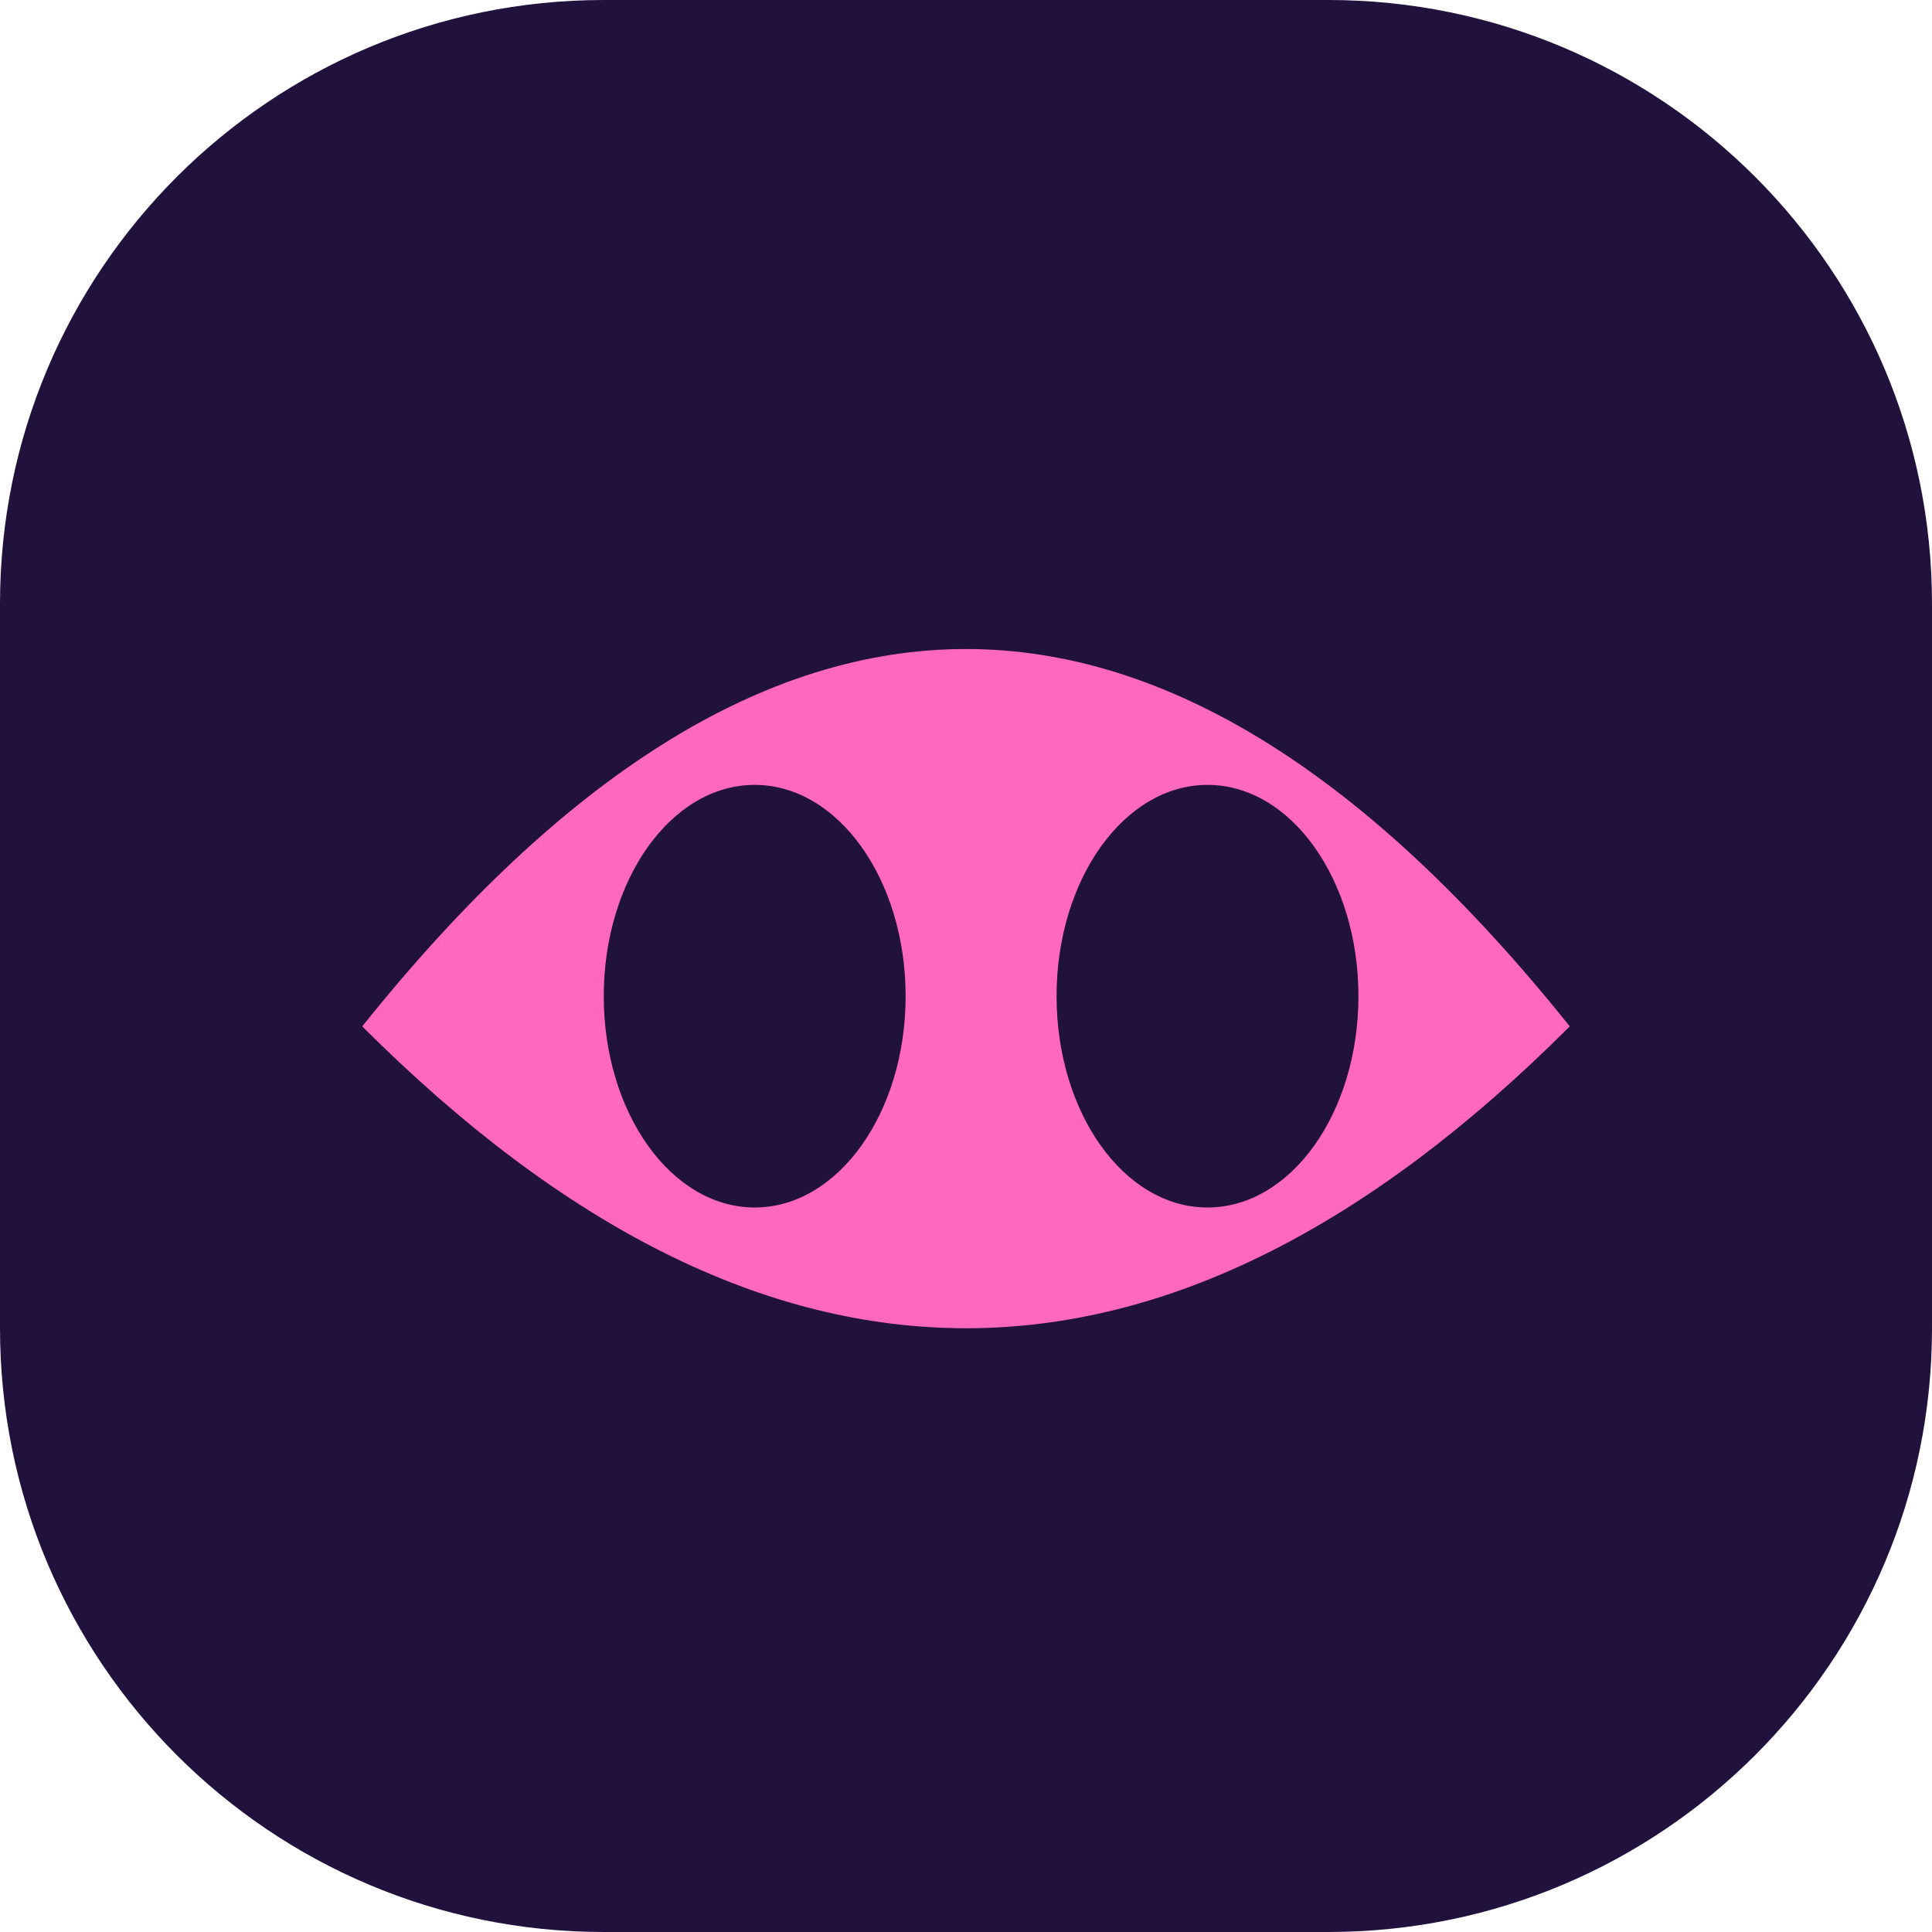
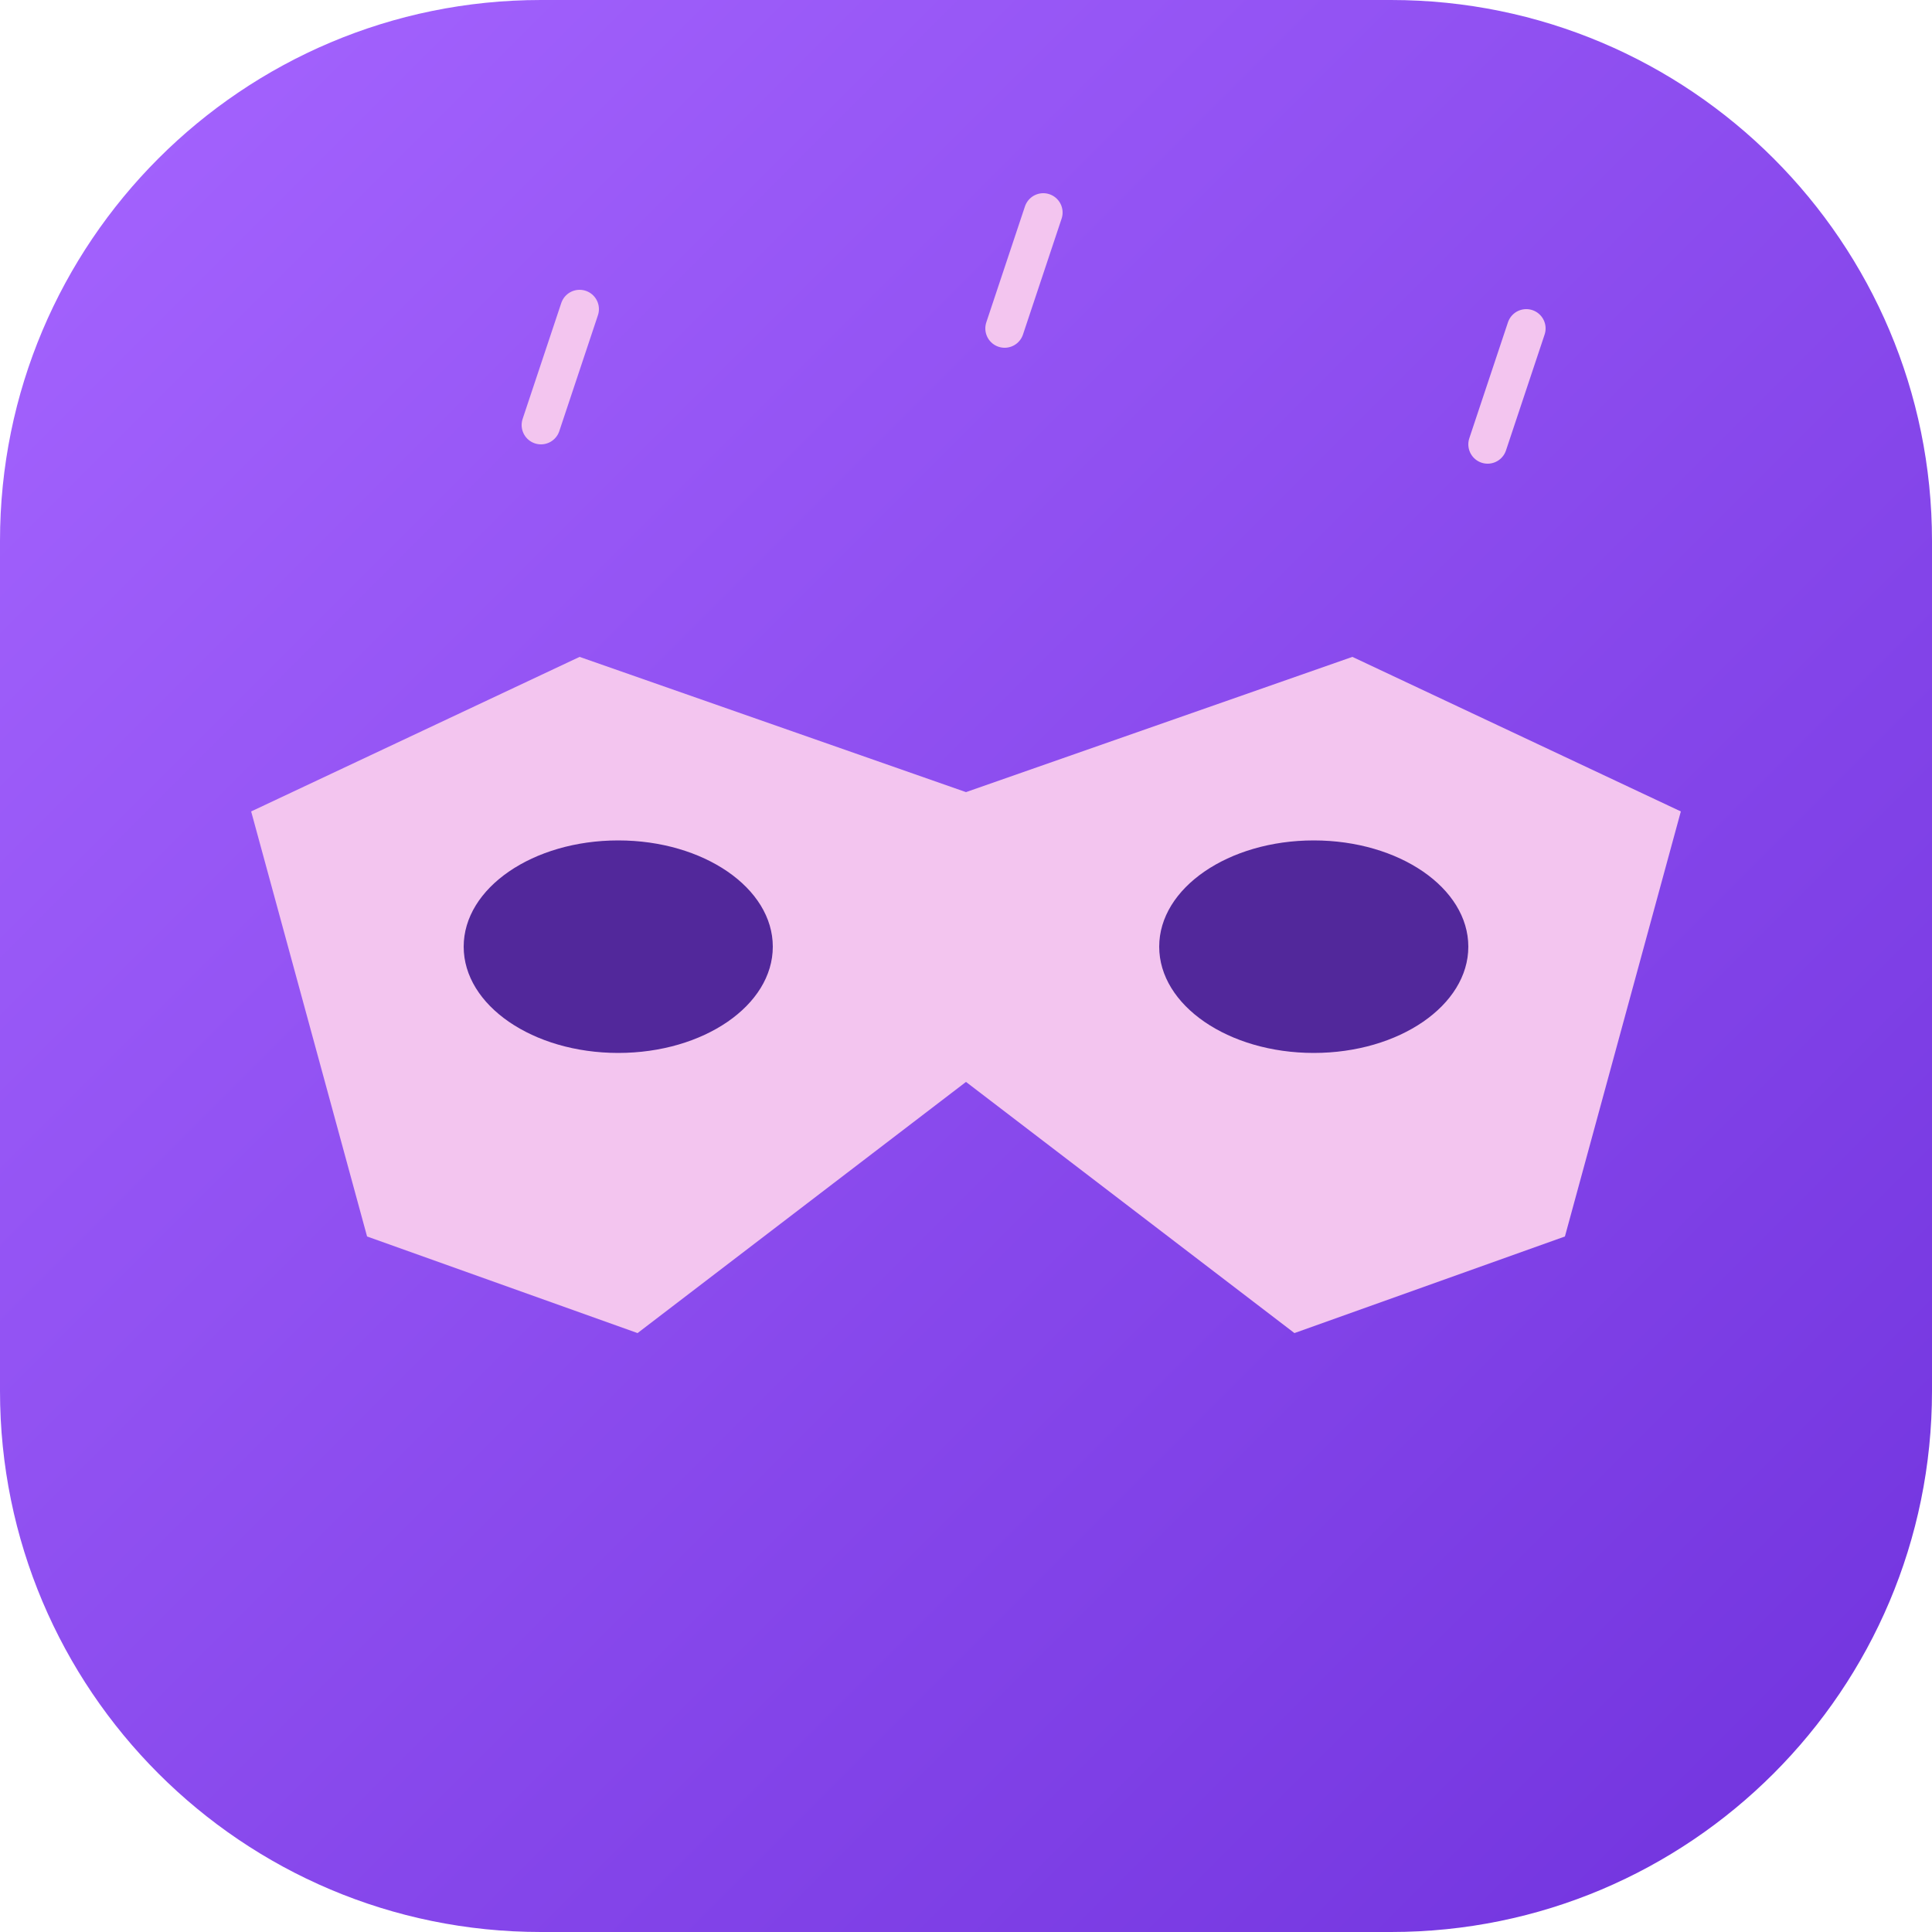
- <svg xmlns="http://www.w3.org/2000/svg" viewBox="0 0 64 64">
-   <rect width="64" height="64" rx="20" fill="#21113d" />
-   <path d="M12 34Q32 9 52 34Q32 54 12 34" fill="#ff68be" />
-   <ellipse cx="25" cy="33" rx="5" ry="7" fill="#21113d" />
-   <ellipse cx="40" cy="33" rx="5" ry="7" fill="#21113d" />
+ <svg xmlns="http://www.w3.org/2000/svg" viewBox="0 0 100 100">
+   <defs>
+     <linearGradient id="a" x2="1" y2="1">
+       <stop stop-color="#a665ff" />
+       <stop offset="1" stop-color="#7032dd" />
+     </linearGradient>
+   </defs>
+   <rect width="100" height="100" rx="28" fill="url(#a)" />
+   <path d="m13 42 17-8 20 7 20-7 17 8-6 22-14 5-17-13-17 13-14-5Z" fill="#f3c5ef" />
+   <g fill="#52289b">
+     <ellipse cx="32" cy="49" rx="8" ry="5.5" />
+     <ellipse cx="68" cy="49" rx="8" ry="5.5" />
+   </g>
+   <path d="m28 22 2-6m22 1 2-6m23 12 2-6" stroke="#f3c5ef" stroke-width="2" stroke-linecap="round" />
</svg>
